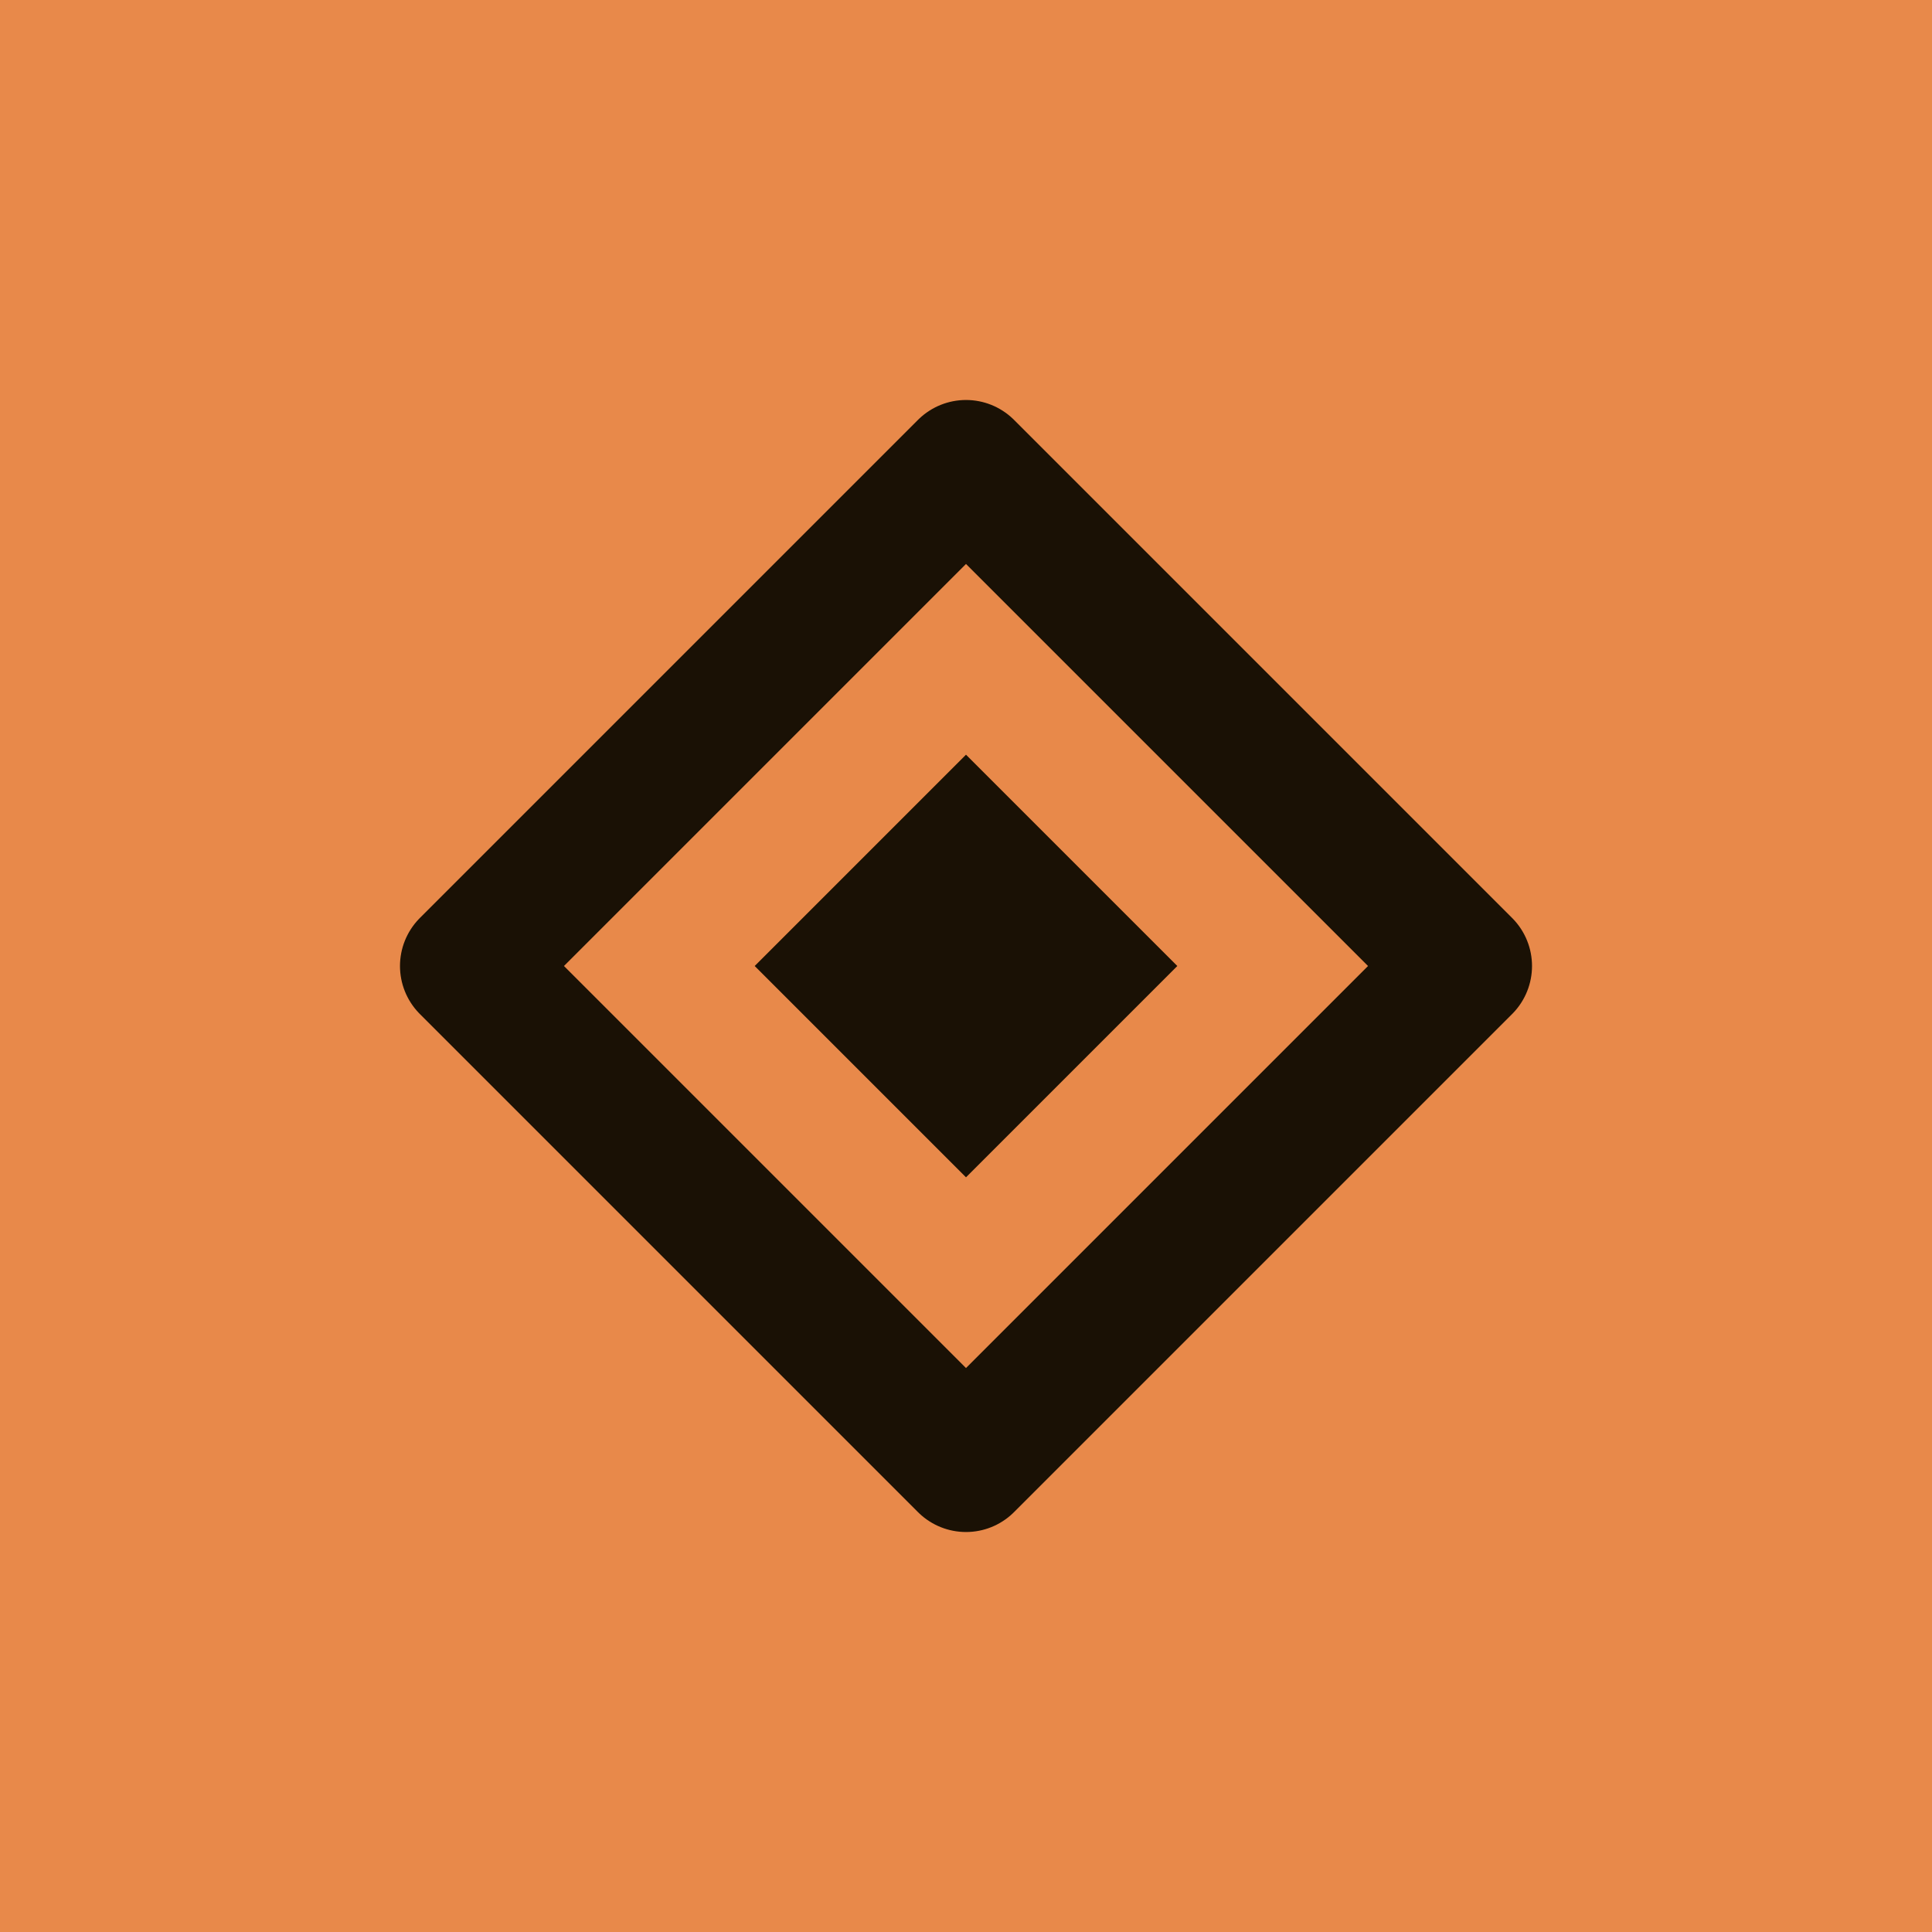
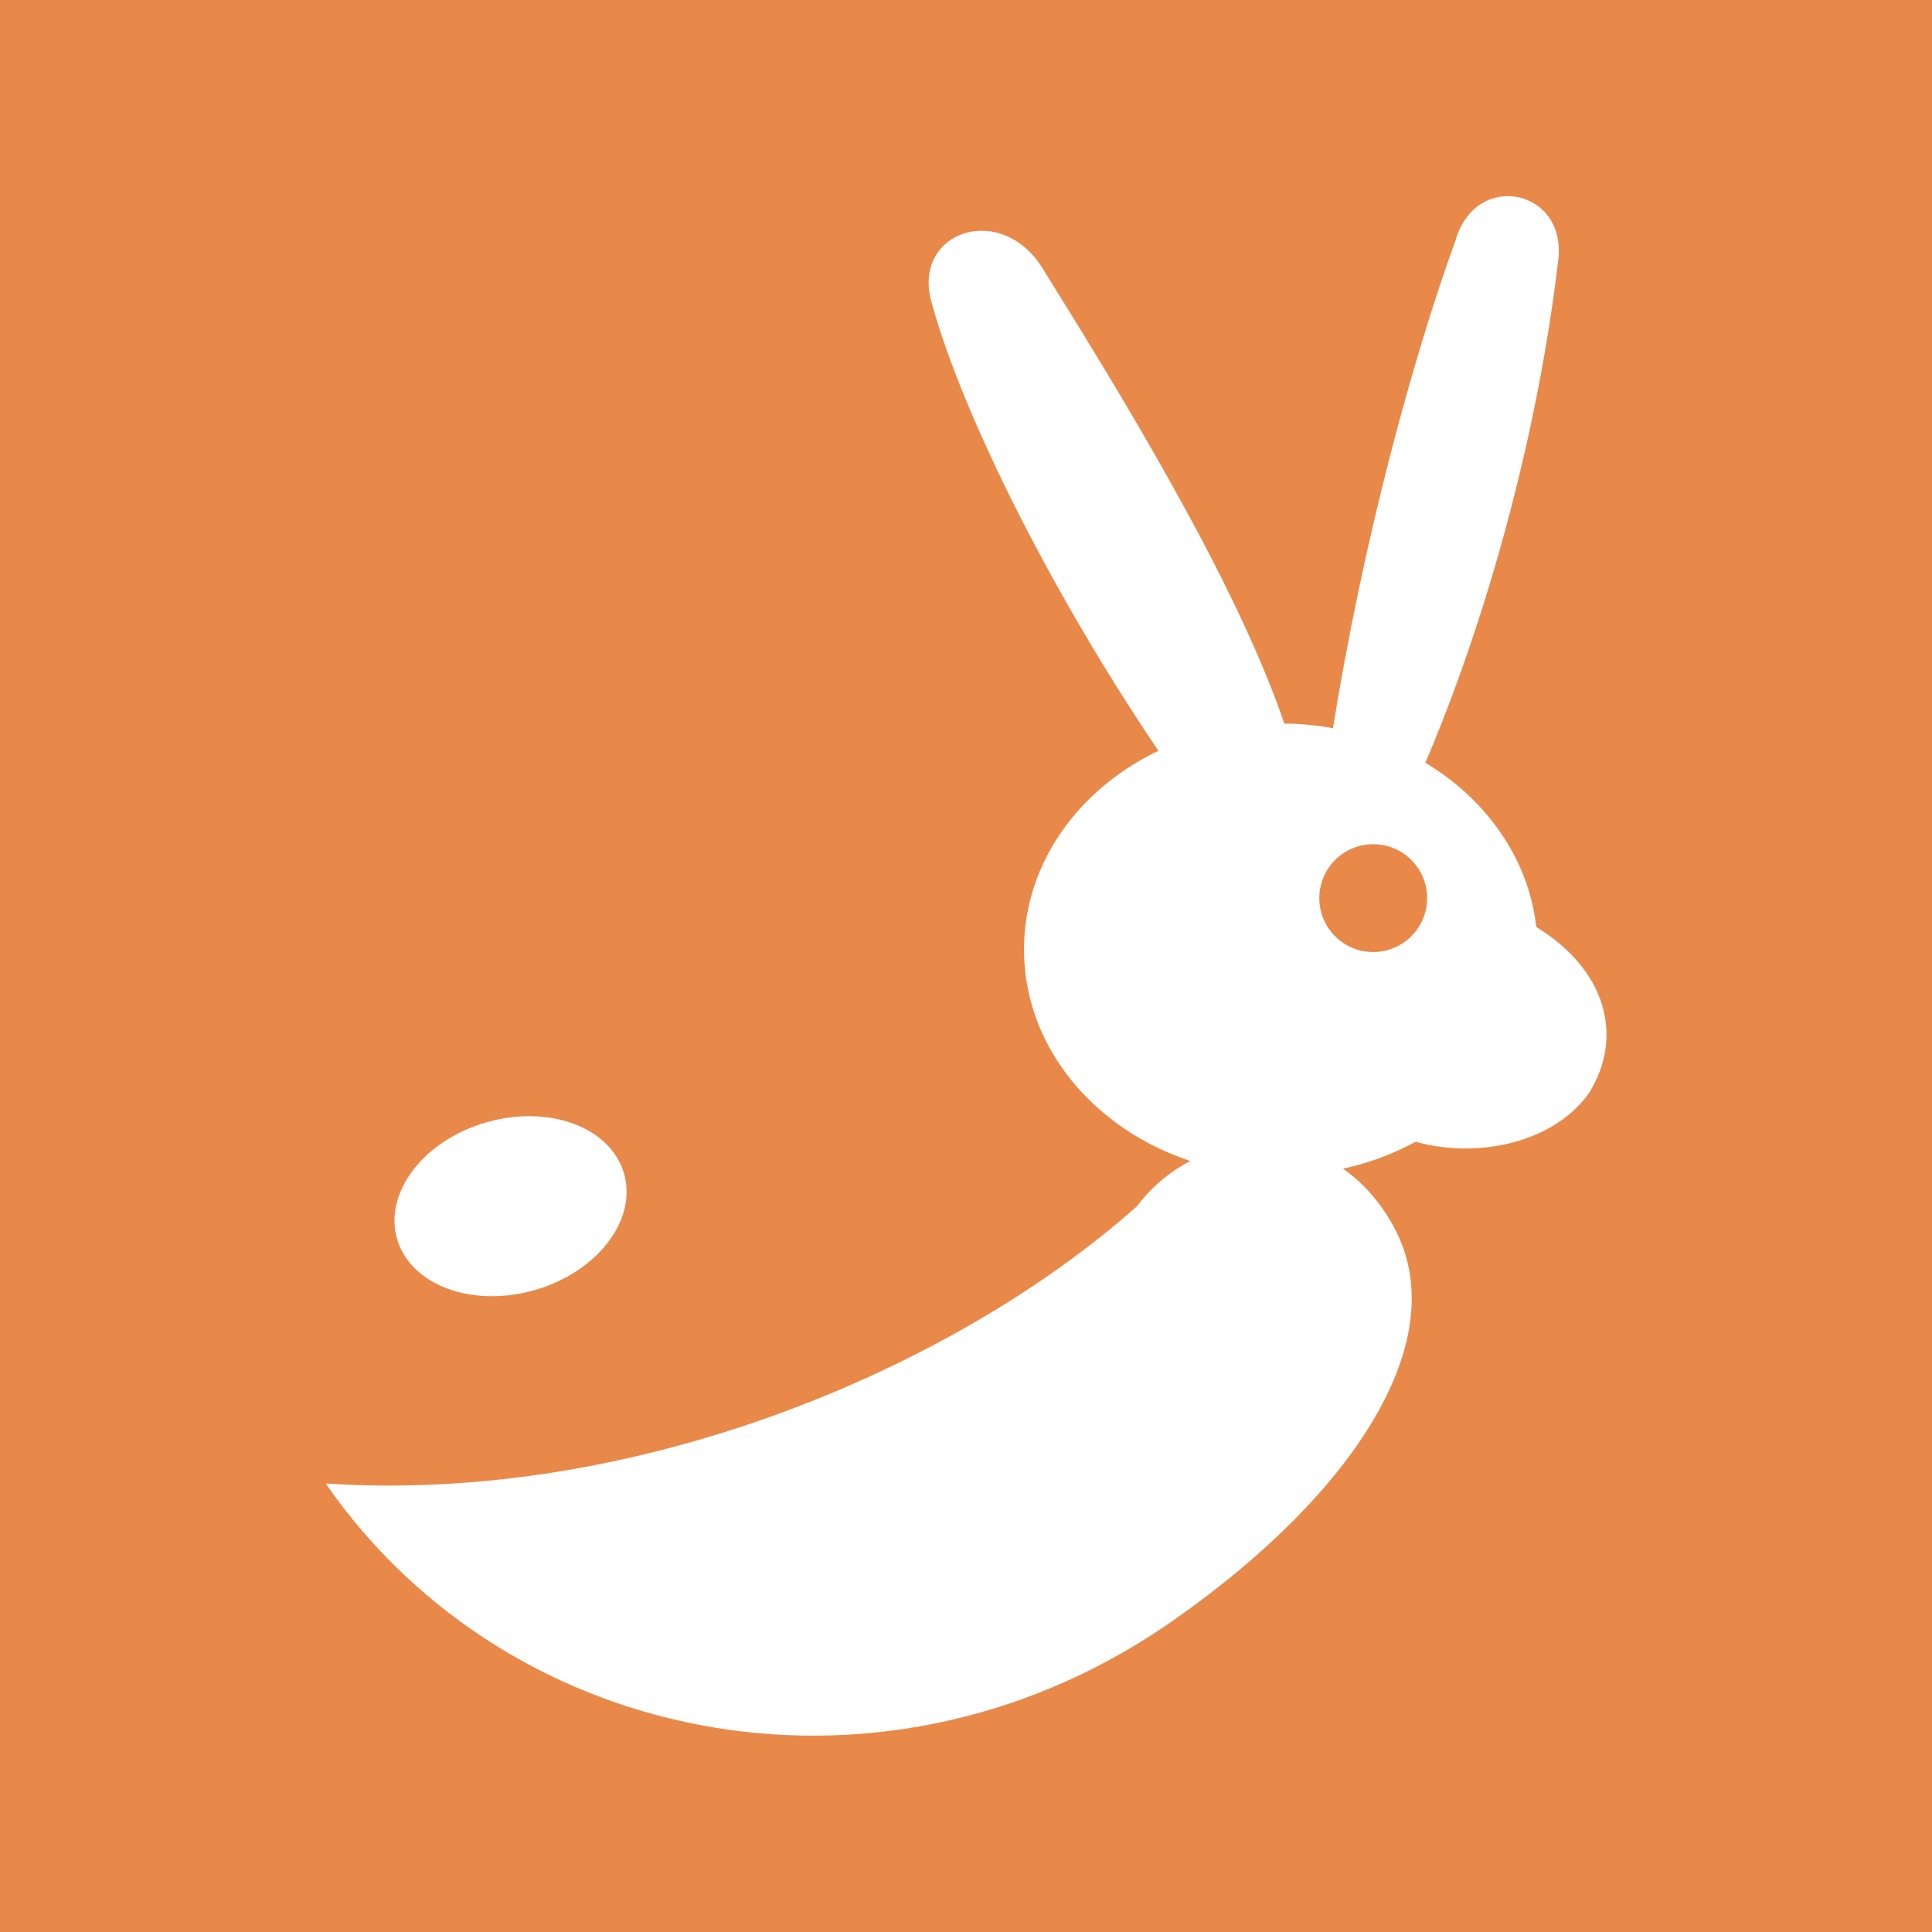
<svg xmlns="http://www.w3.org/2000/svg" viewBox="0 0 512 512" width="512" height="512" role="img" aria-label="Sovereign">
  <rect width="512" height="512" fill="#e8894a" />
-   <g fill="none" stroke="#1a1105" stroke-width="36" stroke-linejoin="round">
-     <path d="M256 124 388 256 256 388 124 256Z" />
+   <g transform="translate(-104.2,-15.1) scale(1.3608)">
+     <g fill="#ffffff">
+       <path d="M140 300              C176 352 250 366 306 326              C340 302 360 272 348 250              C336 228 310 230 298 246              C262 278 200 304 140 300 Z" />
+       <ellipse cx="326" cy="196" rx="50" ry="44" />
+       <path d="M352 184 C384 188 396 208 386 224 C376 238 350 238 340 226 Z" />
+       <path d="M304 160 C282 128 264 92 258 70 C254 56 272 50 280 64              C300 96 320 130 328 156 Z" />
+       <path d="M336 154 C342 116 352 80 360 58 C364 44 382 48 380 62              C376 96 366 132 354 160 Z" />
+       <ellipse cx="176" cy="246" rx="23" ry="17" transform="rotate(-16 176 246)" />
+     </g>
+     <g fill="#e8894a" stroke="#e8894a">
+       <circle cx="344" cy="186" r="10" />
+     </g>
  </g>
-   <path d="M256 200 312 256 256 312 200 256Z" fill="#1a1105" />
</svg>
